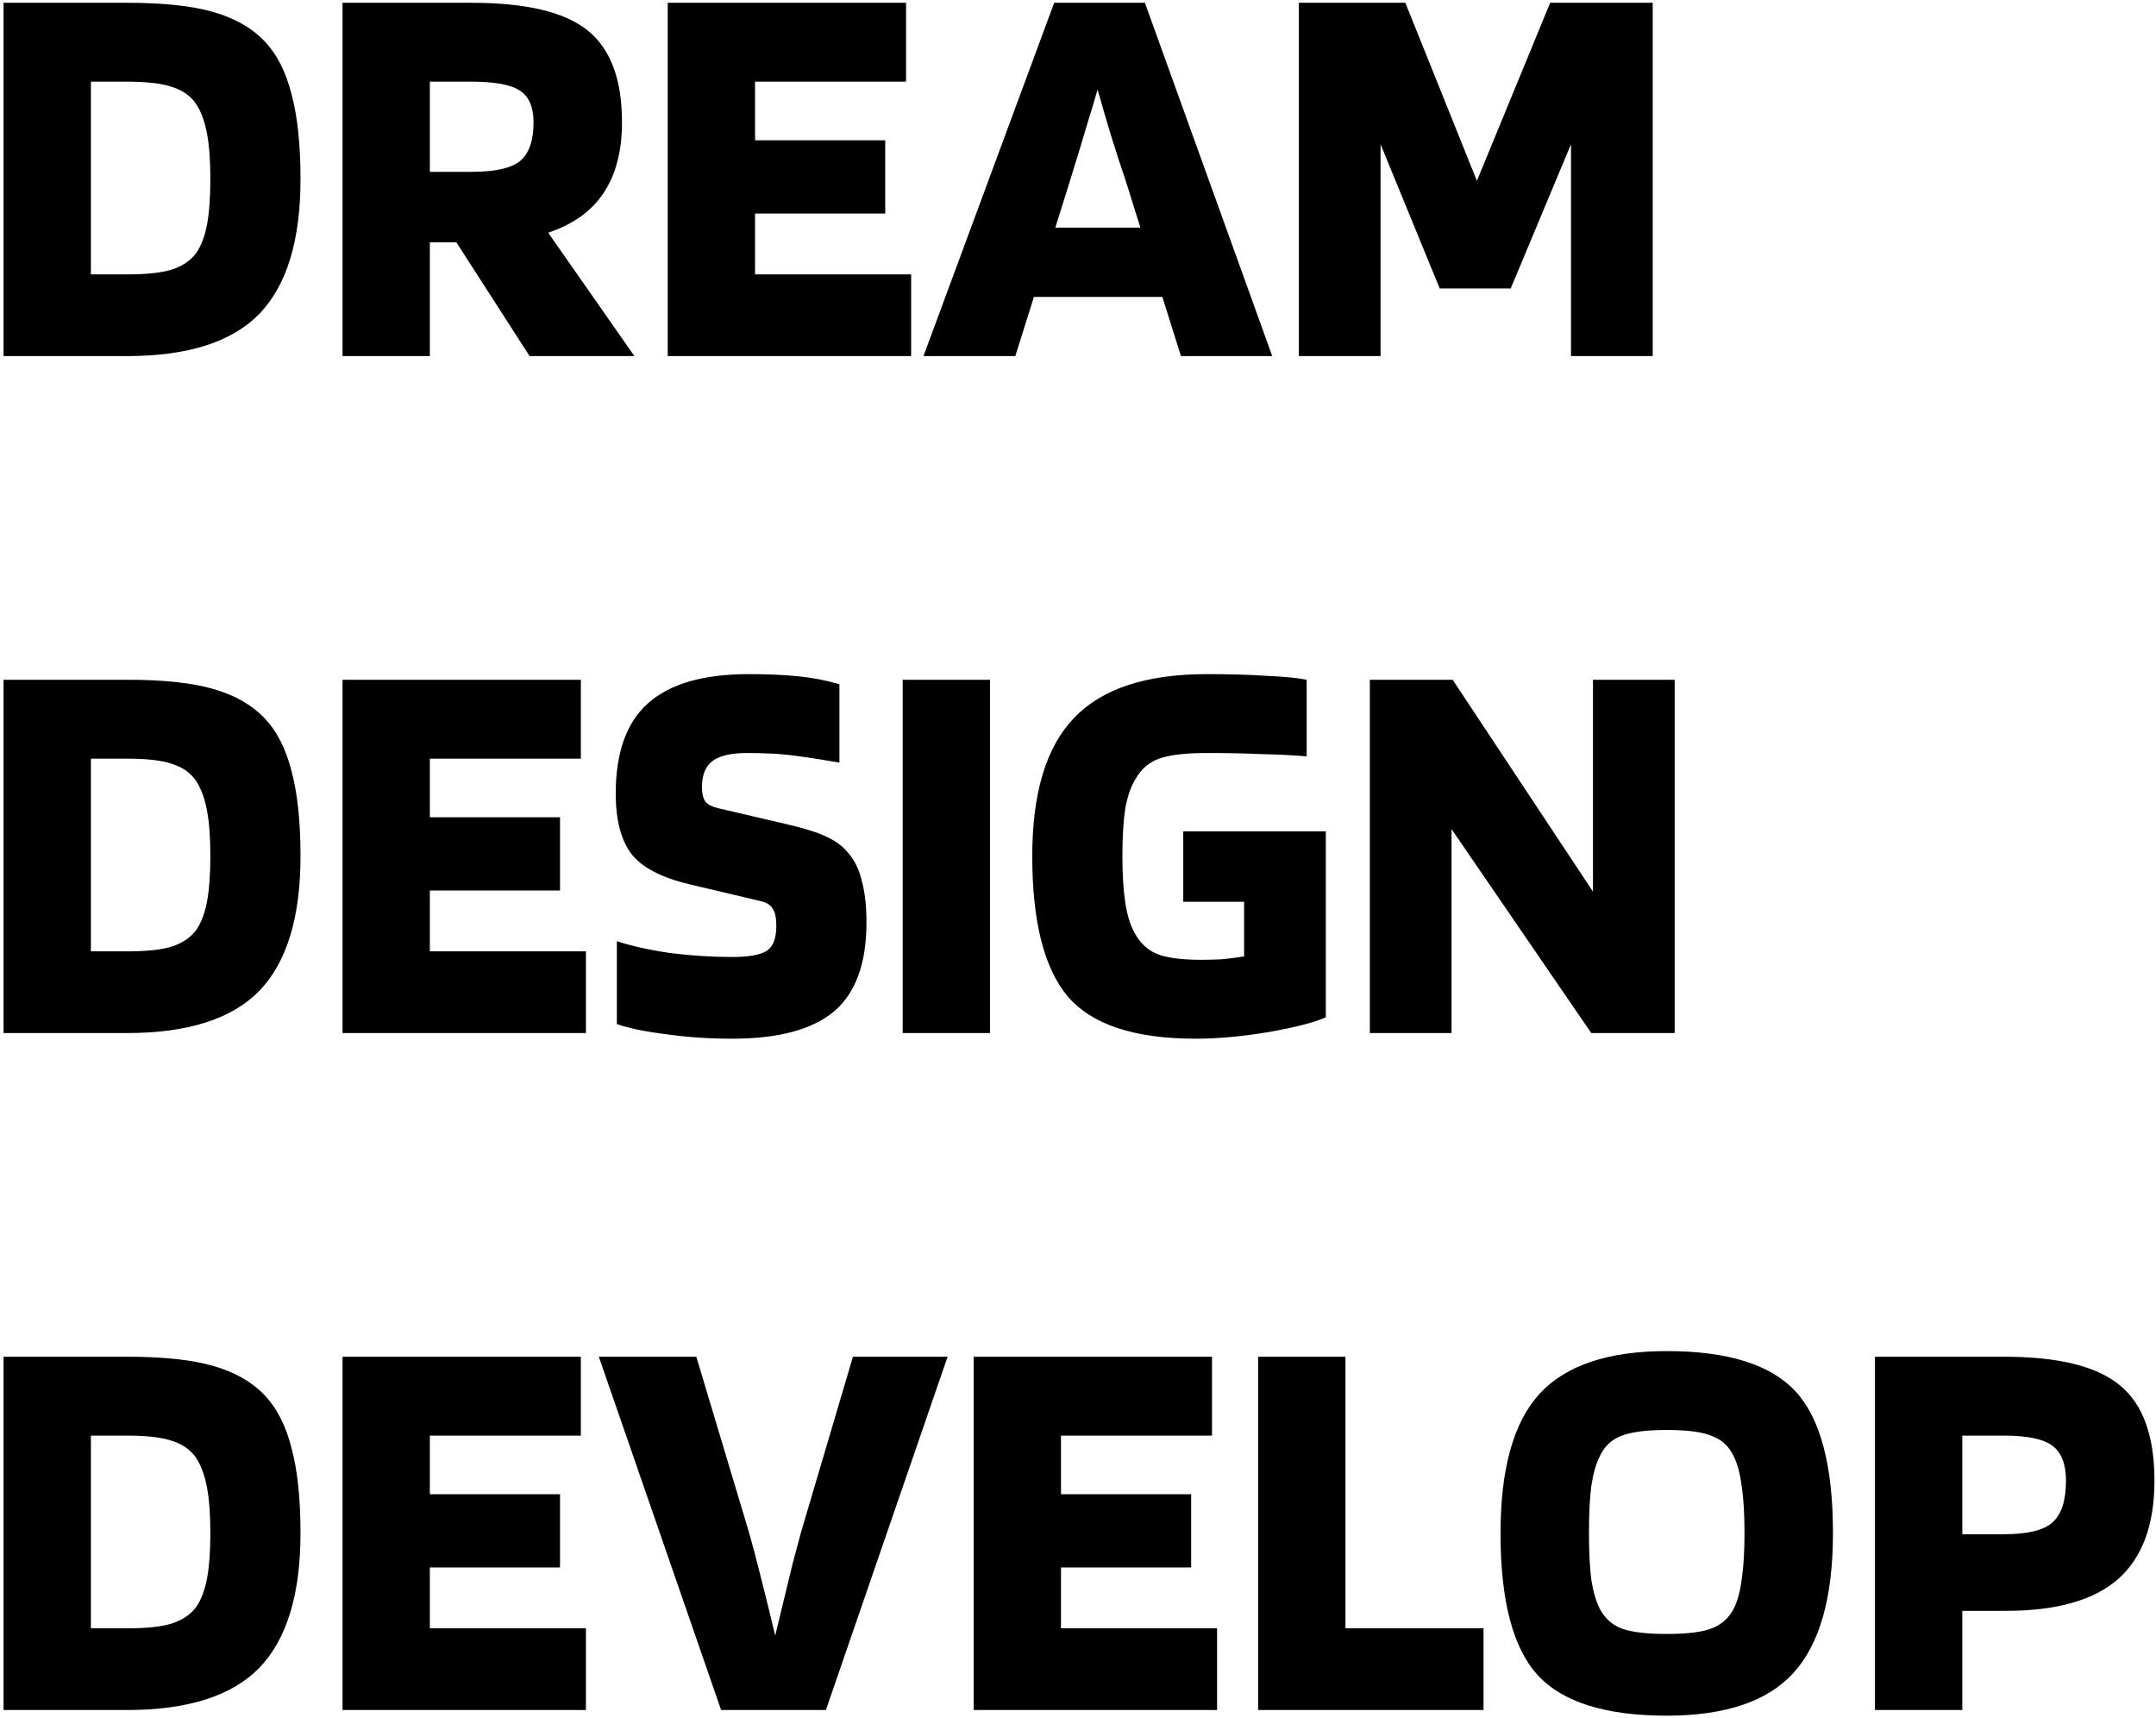
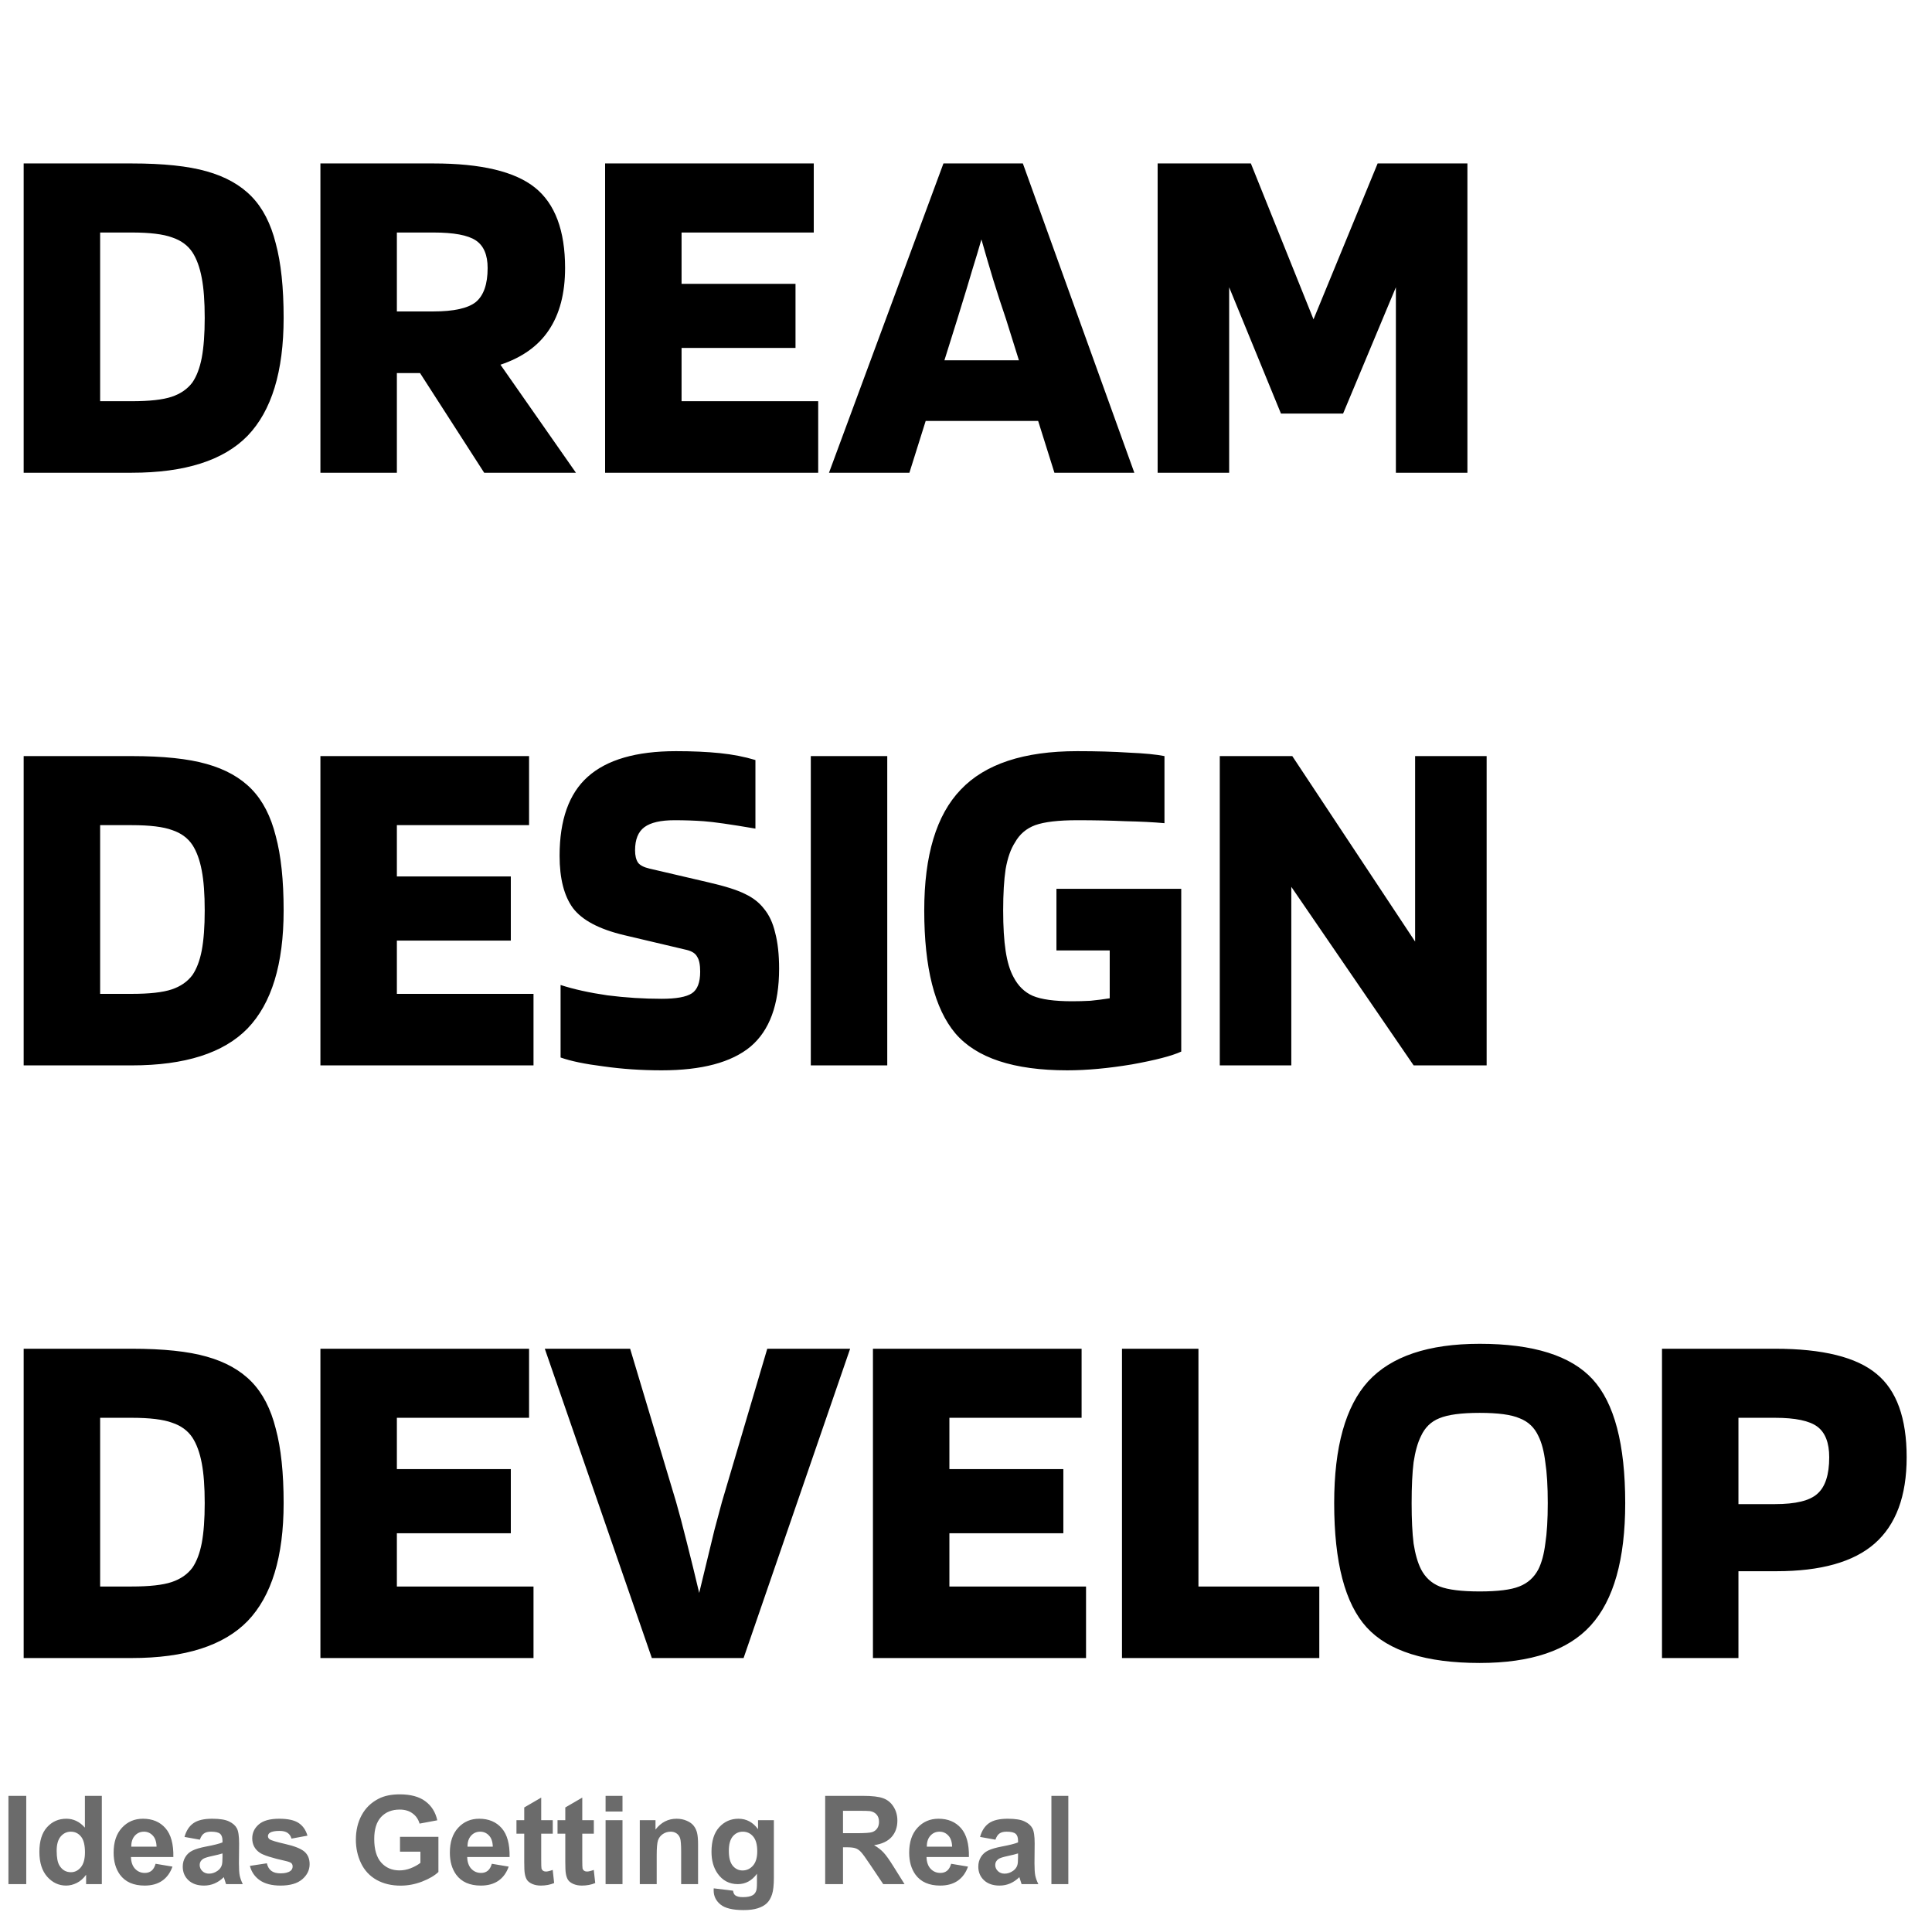
- <svg xmlns="http://www.w3.org/2000/svg" width="551" height="439" viewBox="0 0 551 439" fill="none">
-   <path d="M32.448 91H0.912V0.712H32.448C41.664 0.712 48.96 1.48 54.336 3.016C59.808 4.552 64.176 7 67.44 10.36C70.704 13.72 73.056 18.28 74.496 24.04C76.032 29.704 76.8 36.952 76.8 45.784C76.8 61.432 73.296 72.904 66.288 80.2C59.28 87.4 48 91 32.448 91ZM50.16 26.632C48.816 24.616 46.848 23.176 44.256 22.312C41.664 21.352 37.728 20.872 32.448 20.872H23.232V70.12H32.448C37.632 70.12 41.52 69.688 44.112 68.824C46.704 67.96 48.72 66.568 50.16 64.648C51.408 62.824 52.32 60.424 52.896 57.448C53.472 54.376 53.76 50.488 53.76 45.784C53.76 40.984 53.472 37.096 52.896 34.12C52.32 31.048 51.408 28.552 50.16 26.632ZM109.857 61.912V91H87.537V0.712H120.513C134.433 0.712 144.321 3.064 150.177 7.768C156.033 12.472 158.961 20.296 158.961 31.24C158.961 38.632 157.377 44.68 154.209 49.384C151.137 53.992 146.433 57.352 140.097 59.464L162.129 91H135.345L116.625 61.912H109.857ZM136.353 31.24C136.353 27.4 135.201 24.712 132.897 23.176C130.593 21.64 126.465 20.872 120.513 20.872H109.857V43.912H120.513C126.465 43.912 130.593 43 132.897 41.176C135.201 39.256 136.353 35.944 136.353 31.24ZM232.854 70.12V91H170.646V0.712H231.558V20.872H192.966V35.848H226.23V54.568H192.966V70.12H232.854ZM259.478 91H236.005L269.414 0.712H292.598L325.142 91H301.814L297.062 75.88H264.23L259.478 91ZM280.502 22.888C279.734 25.576 278.87 28.456 277.91 31.528C277.046 34.504 275.558 39.4 273.445 46.216L269.702 58.168H291.446L287.702 46.216C286.454 42.568 285.206 38.728 283.958 34.696C282.71 30.568 281.558 26.632 280.502 22.888ZM422.375 0.712V91H401.495V36.856L386.087 73.72H367.943L352.823 36.856V91H331.943V0.712H359.159L377.447 46.216L396.167 0.712H422.375ZM32.448 264H0.912V173.712H32.448C41.664 173.712 48.96 174.48 54.336 176.016C59.808 177.552 64.176 180 67.44 183.36C70.704 186.72 73.056 191.28 74.496 197.04C76.032 202.704 76.8 209.952 76.8 218.784C76.8 234.432 73.296 245.904 66.288 253.2C59.28 260.4 48 264 32.448 264ZM50.16 199.632C48.816 197.616 46.848 196.176 44.256 195.312C41.664 194.352 37.728 193.872 32.448 193.872H23.232V243.12H32.448C37.632 243.12 41.52 242.688 44.112 241.824C46.704 240.96 48.72 239.568 50.16 237.648C51.408 235.824 52.32 233.424 52.896 230.448C53.472 227.376 53.76 223.488 53.76 218.784C53.76 213.984 53.472 210.096 52.896 207.12C52.32 204.048 51.408 201.552 50.16 199.632ZM149.745 243.12V264H87.537V173.712H148.449V193.872H109.857V208.848H143.121V227.568H109.857V243.12H149.745ZM194.512 230.304L176.224 225.984C168.928 224.256 163.936 221.616 161.248 218.064C158.656 214.512 157.36 209.424 157.36 202.8C157.36 192.336 160.096 184.656 165.568 179.76C171.136 174.768 179.728 172.272 191.344 172.272C196.144 172.272 200.416 172.464 204.16 172.848C207.904 173.232 211.36 173.904 214.528 174.864V194.88C207.232 193.632 202.192 192.912 199.408 192.72C196.72 192.528 193.888 192.432 190.912 192.432C186.88 192.432 183.952 193.104 182.128 194.448C180.304 195.792 179.392 198.048 179.392 201.216C179.392 202.752 179.68 203.952 180.256 204.816C180.832 205.584 181.936 206.16 183.568 206.544L200.848 210.576C205.84 211.728 209.44 212.88 211.648 214.032C213.856 215.088 215.632 216.48 216.976 218.208C218.512 220.032 219.616 222.384 220.288 225.264C221.056 228.144 221.44 231.648 221.44 235.776C221.44 246.24 218.656 253.824 213.088 258.528C207.52 263.136 198.88 265.44 187.168 265.44C181.216 265.44 175.552 265.056 170.176 264.288C164.8 263.616 160.624 262.752 157.648 261.696V240.528C161.488 241.776 166.048 242.784 171.328 243.552C176.608 244.224 181.888 244.56 187.168 244.56C191.392 244.56 194.32 244.032 195.952 242.976C197.584 241.92 198.4 239.808 198.4 236.64C198.4 234.624 198.112 233.184 197.536 232.32C197.056 231.36 196.048 230.688 194.512 230.304ZM253.013 173.712V264H230.693V173.712H253.013ZM317.954 230.448H302.402V212.448H338.834V259.968C336.146 261.216 331.346 262.464 324.434 263.712C317.522 264.864 311.234 265.44 305.57 265.44C289.922 265.44 279.026 261.84 272.882 254.64C266.834 247.44 263.81 235.488 263.81 218.784C263.81 202.656 267.362 190.896 274.466 183.504C281.57 176.016 292.898 172.272 308.45 172.272C314.114 172.272 319.154 172.416 323.57 172.704C328.082 172.896 331.538 173.232 333.938 173.712V193.296C330.77 193.008 326.978 192.816 322.562 192.72C318.242 192.528 313.538 192.432 308.45 192.432C302.978 192.432 298.898 192.912 296.21 193.872C293.618 194.832 291.65 196.512 290.306 198.912C289.058 200.832 288.146 203.424 287.57 206.688C287.09 209.856 286.85 213.888 286.85 218.784C286.85 223.488 287.09 227.424 287.57 230.592C288.05 233.76 288.818 236.304 289.874 238.224C291.218 240.816 293.09 242.64 295.49 243.696C297.986 244.752 301.826 245.28 307.01 245.28C308.738 245.28 310.514 245.232 312.338 245.136C314.258 244.944 316.13 244.704 317.954 244.416V230.448ZM427.988 173.712V264H406.676L370.964 211.872V264H350.084V173.712H371.252L407.108 227.856V173.712H427.988ZM32.448 437H0.912V346.712H32.448C41.664 346.712 48.96 347.48 54.336 349.016C59.808 350.552 64.176 353 67.44 356.36C70.704 359.72 73.056 364.28 74.496 370.04C76.032 375.704 76.8 382.952 76.8 391.784C76.8 407.432 73.296 418.904 66.288 426.2C59.28 433.4 48 437 32.448 437ZM50.16 372.632C48.816 370.616 46.848 369.176 44.256 368.312C41.664 367.352 37.728 366.872 32.448 366.872H23.232V416.12H32.448C37.632 416.12 41.52 415.688 44.112 414.824C46.704 413.96 48.72 412.568 50.16 410.648C51.408 408.824 52.32 406.424 52.896 403.448C53.472 400.376 53.76 396.488 53.76 391.784C53.76 386.984 53.472 383.096 52.896 380.12C52.32 377.048 51.408 374.552 50.16 372.632ZM149.745 416.12V437H87.537V346.712H148.449V366.872H109.857V381.848H143.121V400.568H109.857V416.12H149.745ZM184.288 437L153.04 346.712H177.952L191.344 391.352C192.208 394.328 193.264 398.312 194.512 403.304C195.76 408.2 196.96 413.096 198.112 417.992C200.224 409.256 201.712 403.112 202.576 399.56C203.536 396.008 204.256 393.32 204.736 391.496L217.984 346.712H242.176L211.072 437H184.288ZM311.042 416.12V437H248.834V346.712H309.746V366.872H271.154V381.848H304.418V400.568H271.154V416.12H311.042ZM379.137 416.12V437H321.537V346.712H343.857V416.12H379.137ZM468.442 391.784C468.442 408.2 465.082 420.104 458.362 427.496C451.738 434.792 440.938 438.44 425.962 438.44C410.314 438.44 399.322 434.984 392.986 428.072C386.65 421.16 383.482 409.064 383.482 391.784C383.482 375.368 386.794 363.512 393.418 356.216C400.138 348.92 410.986 345.272 425.962 345.272C441.61 345.272 452.602 348.728 458.938 355.64C465.274 362.552 468.442 374.6 468.442 391.784ZM408.826 411.08C410.074 413.48 411.898 415.16 414.298 416.12C416.794 417.08 420.682 417.56 425.962 417.56C431.242 417.56 435.082 417.08 437.482 416.12C439.978 415.16 441.85 413.48 443.098 411.08C444.058 409.16 444.73 406.664 445.114 403.592C445.594 400.52 445.834 396.584 445.834 391.784C445.834 386.888 445.594 382.904 445.114 379.832C444.73 376.664 444.058 374.12 443.098 372.2C441.946 369.704 440.122 367.976 437.626 367.016C435.226 365.96 431.338 365.432 425.962 365.432C420.586 365.432 416.65 365.96 414.154 367.016C411.754 367.976 409.978 369.704 408.826 372.2C407.866 374.12 407.146 376.664 406.666 379.832C406.282 382.904 406.09 386.888 406.09 391.784C406.09 396.584 406.282 400.52 406.666 403.592C407.146 406.664 407.866 409.16 408.826 411.08ZM501.498 411.656V437H479.178V346.712H512.154C526.074 346.712 535.962 349.16 541.818 354.056C547.674 358.856 550.602 366.968 550.602 378.392C550.602 389.72 547.482 398.12 541.242 403.592C535.098 408.968 525.546 411.656 512.586 411.656H501.498ZM527.994 378.392C527.994 374.168 526.842 371.192 524.538 369.464C522.234 367.736 518.106 366.872 512.154 366.872H501.498V392.072H512.154C518.202 392.072 522.33 391.064 524.538 389.048C526.842 387.032 527.994 383.48 527.994 378.392Z" fill="black" />
+ <svg xmlns="http://www.w3.org/2000/svg" width="564" height="563" viewBox="0 0 564 563" fill="none">
+   <path d="M38.448 138H6.912V47.712H38.448C47.664 47.712 54.96 48.48 60.336 50.016C65.808 51.552 70.176 54 73.44 57.36C76.704 60.72 79.056 65.28 80.496 71.04C82.032 76.704 82.8 83.952 82.8 92.784C82.8 108.432 79.296 119.904 72.288 127.2C65.28 134.4 54 138 38.448 138ZM56.16 73.632C54.816 71.616 52.848 70.176 50.256 69.312C47.664 68.352 43.728 67.872 38.448 67.872H29.232V117.12H38.448C43.632 117.12 47.52 116.688 50.112 115.824C52.704 114.96 54.72 113.568 56.16 111.648C57.408 109.824 58.32 107.424 58.896 104.448C59.472 101.376 59.76 97.488 59.76 92.784C59.76 87.984 59.472 84.096 58.896 81.12C58.32 78.048 57.408 75.552 56.16 73.632ZM115.857 108.912V138H93.537V47.712H126.513C140.433 47.712 150.321 50.064 156.177 54.768C162.033 59.472 164.961 67.296 164.961 78.24C164.961 85.632 163.377 91.68 160.209 96.384C157.137 100.992 152.433 104.352 146.097 106.464L168.129 138H141.345L122.625 108.912H115.857ZM142.353 78.24C142.353 74.4 141.201 71.712 138.897 70.176C136.593 68.64 132.465 67.872 126.513 67.872H115.857V90.912H126.513C132.465 90.912 136.593 90 138.897 88.176C141.201 86.256 142.353 82.944 142.353 78.24ZM238.854 117.12V138H176.646V47.712H237.558V67.872H198.966V82.848H232.23V101.568H198.966V117.12H238.854ZM265.478 138H242.005L275.414 47.712H298.598L331.142 138H307.814L303.062 122.88H270.23L265.478 138ZM286.502 69.888C285.734 72.576 284.87 75.456 283.91 78.528C283.046 81.504 281.558 86.4 279.445 93.216L275.702 105.168H297.446L293.702 93.216C292.454 89.568 291.206 85.728 289.958 81.696C288.71 77.568 287.558 73.632 286.502 69.888ZM428.375 47.712V138H407.495V83.856L392.087 120.72H373.943L358.823 83.856V138H337.943V47.712H365.159L383.447 93.216L402.167 47.712H428.375ZM38.448 311H6.912V220.712H38.448C47.664 220.712 54.96 221.48 60.336 223.016C65.808 224.552 70.176 227 73.44 230.36C76.704 233.72 79.056 238.28 80.496 244.04C82.032 249.704 82.8 256.952 82.8 265.784C82.8 281.432 79.296 292.904 72.288 300.2C65.28 307.4 54 311 38.448 311ZM56.16 246.632C54.816 244.616 52.848 243.176 50.256 242.312C47.664 241.352 43.728 240.872 38.448 240.872H29.232V290.12H38.448C43.632 290.12 47.52 289.688 50.112 288.824C52.704 287.96 54.72 286.568 56.16 284.648C57.408 282.824 58.32 280.424 58.896 277.448C59.472 274.376 59.76 270.488 59.76 265.784C59.76 260.984 59.472 257.096 58.896 254.12C58.32 251.048 57.408 248.552 56.16 246.632ZM155.745 290.12V311H93.537V220.712H154.449V240.872H115.857V255.848H149.121V274.568H115.857V290.12H155.745ZM200.512 277.304L182.224 272.984C174.928 271.256 169.936 268.616 167.248 265.064C164.656 261.512 163.36 256.424 163.36 249.8C163.36 239.336 166.096 231.656 171.568 226.76C177.136 221.768 185.728 219.272 197.344 219.272C202.144 219.272 206.416 219.464 210.16 219.848C213.904 220.232 217.36 220.904 220.528 221.864V241.88C213.232 240.632 208.192 239.912 205.408 239.72C202.72 239.528 199.888 239.432 196.912 239.432C192.88 239.432 189.952 240.104 188.128 241.448C186.304 242.792 185.392 245.048 185.392 248.216C185.392 249.752 185.68 250.952 186.256 251.816C186.832 252.584 187.936 253.16 189.568 253.544L206.848 257.576C211.84 258.728 215.44 259.88 217.648 261.032C219.856 262.088 221.632 263.48 222.976 265.208C224.512 267.032 225.616 269.384 226.288 272.264C227.056 275.144 227.44 278.648 227.44 282.776C227.44 293.24 224.656 300.824 219.088 305.528C213.52 310.136 204.88 312.44 193.168 312.44C187.216 312.44 181.552 312.056 176.176 311.288C170.8 310.616 166.624 309.752 163.648 308.696V287.528C167.488 288.776 172.048 289.784 177.328 290.552C182.608 291.224 187.888 291.56 193.168 291.56C197.392 291.56 200.32 291.032 201.952 289.976C203.584 288.92 204.4 286.808 204.4 283.64C204.4 281.624 204.112 280.184 203.536 279.32C203.056 278.36 202.048 277.688 200.512 277.304ZM259.013 220.712V311H236.693V220.712H259.013ZM323.954 277.448H308.402V259.448H344.834V306.968C342.146 308.216 337.346 309.464 330.434 310.712C323.522 311.864 317.234 312.44 311.57 312.44C295.922 312.44 285.026 308.84 278.882 301.64C272.834 294.44 269.81 282.488 269.81 265.784C269.81 249.656 273.362 237.896 280.466 230.504C287.57 223.016 298.898 219.272 314.45 219.272C320.114 219.272 325.154 219.416 329.57 219.704C334.082 219.896 337.538 220.232 339.938 220.712V240.296C336.77 240.008 332.978 239.816 328.562 239.72C324.242 239.528 319.538 239.432 314.45 239.432C308.978 239.432 304.898 239.912 302.21 240.872C299.618 241.832 297.65 243.512 296.306 245.912C295.058 247.832 294.146 250.424 293.57 253.688C293.09 256.856 292.85 260.888 292.85 265.784C292.85 270.488 293.09 274.424 293.57 277.592C294.05 280.76 294.818 283.304 295.874 285.224C297.218 287.816 299.09 289.64 301.49 290.696C303.986 291.752 307.826 292.28 313.01 292.28C314.738 292.28 316.514 292.232 318.338 292.136C320.258 291.944 322.13 291.704 323.954 291.416V277.448ZM433.988 220.712V311H412.676L376.964 258.872V311H356.084V220.712H377.252L413.108 274.856V220.712H433.988ZM38.448 484H6.912V393.712H38.448C47.664 393.712 54.96 394.48 60.336 396.016C65.808 397.552 70.176 400 73.44 403.36C76.704 406.72 79.056 411.28 80.496 417.04C82.032 422.704 82.8 429.952 82.8 438.784C82.8 454.432 79.296 465.904 72.288 473.2C65.28 480.4 54 484 38.448 484ZM56.16 419.632C54.816 417.616 52.848 416.176 50.256 415.312C47.664 414.352 43.728 413.872 38.448 413.872H29.232V463.12H38.448C43.632 463.12 47.52 462.688 50.112 461.824C52.704 460.96 54.72 459.568 56.16 457.648C57.408 455.824 58.32 453.424 58.896 450.448C59.472 447.376 59.76 443.488 59.76 438.784C59.76 433.984 59.472 430.096 58.896 427.12C58.32 424.048 57.408 421.552 56.16 419.632ZM155.745 463.12V484H93.537V393.712H154.449V413.872H115.857V428.848H149.121V447.568H115.857V463.12H155.745ZM190.288 484L159.04 393.712H183.952L197.344 438.352C198.208 441.328 199.264 445.312 200.512 450.304C201.76 455.2 202.96 460.096 204.112 464.992C206.224 456.256 207.712 450.112 208.576 446.56C209.536 443.008 210.256 440.32 210.736 438.496L223.984 393.712H248.176L217.072 484H190.288ZM317.042 463.12V484H254.834V393.712H315.746V413.872H277.154V428.848H310.418V447.568H277.154V463.12H317.042ZM385.137 463.12V484H327.537V393.712H349.857V463.12H385.137ZM474.442 438.784C474.442 455.2 471.082 467.104 464.362 474.496C457.738 481.792 446.938 485.44 431.962 485.44C416.314 485.44 405.322 481.984 398.986 475.072C392.65 468.16 389.482 456.064 389.482 438.784C389.482 422.368 392.794 410.512 399.418 403.216C406.138 395.92 416.986 392.272 431.962 392.272C447.61 392.272 458.602 395.728 464.938 402.64C471.274 409.552 474.442 421.6 474.442 438.784ZM414.826 458.08C416.074 460.48 417.898 462.16 420.298 463.12C422.794 464.08 426.682 464.56 431.962 464.56C437.242 464.56 441.082 464.08 443.482 463.12C445.978 462.16 447.85 460.48 449.098 458.08C450.058 456.16 450.73 453.664 451.114 450.592C451.594 447.52 451.834 443.584 451.834 438.784C451.834 433.888 451.594 429.904 451.114 426.832C450.73 423.664 450.058 421.12 449.098 419.2C447.946 416.704 446.122 414.976 443.626 414.016C441.226 412.96 437.338 412.432 431.962 412.432C426.586 412.432 422.65 412.96 420.154 414.016C417.754 414.976 415.978 416.704 414.826 419.2C413.866 421.12 413.146 423.664 412.666 426.832C412.282 429.904 412.09 433.888 412.09 438.784C412.09 443.584 412.282 447.52 412.666 450.592C413.146 453.664 413.866 456.16 414.826 458.08ZM507.498 458.656V484H485.178V393.712H518.154C532.074 393.712 541.962 396.16 547.818 401.056C553.674 405.856 556.602 413.968 556.602 425.392C556.602 436.72 553.482 445.12 547.242 450.592C541.098 455.968 531.546 458.656 518.586 458.656H507.498ZM533.994 425.392C533.994 421.168 532.842 418.192 530.538 416.464C528.234 414.736 524.106 413.872 518.154 413.872H507.498V439.072H518.154C524.202 439.072 528.33 438.064 530.538 436.048C532.842 434.032 533.994 430.48 533.994 425.392Z" fill="black" />
+   <path d="M2.461 550V524.23H7.664V550H2.461ZM29.725 550H25.137V547.258C24.375 548.324 23.473 549.121 22.43 549.648C21.398 550.164 20.355 550.422 19.301 550.422C17.156 550.422 15.316 549.561 13.781 547.838C12.258 546.104 11.496 543.689 11.496 540.596C11.496 537.432 12.24 535.029 13.729 533.389C15.217 531.736 17.098 530.91 19.371 530.91C21.457 530.91 23.262 531.777 24.785 533.512V524.23H29.725V550ZM16.541 540.262C16.541 542.254 16.816 543.695 17.367 544.586C18.164 545.875 19.277 546.52 20.707 546.52C21.844 546.52 22.811 546.039 23.607 545.078C24.404 544.105 24.803 542.658 24.803 540.736C24.803 538.592 24.416 537.051 23.643 536.113C22.869 535.164 21.879 534.689 20.672 534.689C19.5 534.689 18.516 535.158 17.719 536.096C16.934 537.021 16.541 538.41 16.541 540.262ZM45.422 544.059L50.344 544.885C49.711 546.689 48.709 548.066 47.338 549.016C45.978 549.953 44.273 550.422 42.223 550.422C38.977 550.422 36.574 549.361 35.016 547.24C33.785 545.541 33.17 543.396 33.17 540.807C33.17 537.713 33.978 535.293 35.596 533.547C37.213 531.789 39.258 530.91 41.73 530.91C44.508 530.91 46.699 531.83 48.305 533.67C49.91 535.498 50.678 538.305 50.607 542.09H38.232C38.268 543.555 38.666 544.697 39.428 545.518C40.19 546.326 41.139 546.73 42.275 546.73C43.049 546.73 43.699 546.52 44.227 546.098C44.754 545.676 45.152 544.996 45.422 544.059ZM45.703 539.066C45.668 537.637 45.299 536.553 44.596 535.814C43.893 535.064 43.037 534.689 42.029 534.689C40.951 534.689 40.06 535.082 39.357 535.867C38.654 536.652 38.309 537.719 38.32 539.066H45.703ZM58.342 537.027L53.859 536.219C54.363 534.414 55.23 533.078 56.461 532.211C57.691 531.344 59.52 530.91 61.945 530.91C64.148 530.91 65.789 531.174 66.867 531.701C67.945 532.217 68.701 532.879 69.135 533.688C69.58 534.484 69.803 535.955 69.803 538.1L69.75 543.865C69.75 545.506 69.826 546.719 69.978 547.504C70.143 548.277 70.441 549.109 70.875 550H65.988C65.859 549.672 65.701 549.186 65.514 548.541C65.432 548.248 65.373 548.055 65.338 547.961C64.494 548.781 63.592 549.396 62.631 549.807C61.67 550.217 60.645 550.422 59.555 550.422C57.633 550.422 56.115 549.9 55.002 548.857C53.9 547.814 53.35 546.496 53.35 544.902C53.35 543.848 53.602 542.91 54.105 542.09C54.609 541.258 55.312 540.625 56.215 540.191C57.129 539.746 58.441 539.359 60.152 539.031C62.461 538.598 64.061 538.193 64.951 537.818V537.326C64.951 536.377 64.717 535.703 64.248 535.305C63.779 534.895 62.895 534.689 61.594 534.689C60.715 534.689 60.029 534.865 59.537 535.217C59.045 535.557 58.647 536.16 58.342 537.027ZM64.951 541.035C64.318 541.246 63.316 541.498 61.945 541.791C60.574 542.084 59.678 542.371 59.256 542.652C58.611 543.109 58.289 543.689 58.289 544.393C58.289 545.084 58.547 545.682 59.062 546.186C59.578 546.689 60.234 546.941 61.031 546.941C61.922 546.941 62.772 546.648 63.58 546.062C64.178 545.617 64.57 545.072 64.758 544.428C64.887 544.006 64.951 543.203 64.951 542.02V541.035ZM72.949 544.674L77.906 543.918C78.117 544.879 78.545 545.611 79.189 546.115C79.834 546.607 80.736 546.854 81.897 546.854C83.174 546.854 84.135 546.619 84.779 546.15C85.213 545.822 85.43 545.383 85.43 544.832C85.43 544.457 85.312 544.146 85.078 543.9C84.832 543.666 84.281 543.449 83.426 543.25C79.441 542.371 76.916 541.568 75.85 540.842C74.373 539.834 73.635 538.434 73.635 536.641C73.635 535.023 74.273 533.664 75.551 532.562C76.828 531.461 78.809 530.91 81.492 530.91C84.047 530.91 85.945 531.326 87.188 532.158C88.43 532.99 89.285 534.221 89.754 535.85L85.096 536.711C84.897 535.984 84.516 535.428 83.953 535.041C83.402 534.654 82.611 534.461 81.58 534.461C80.279 534.461 79.348 534.643 78.785 535.006C78.41 535.264 78.223 535.598 78.223 536.008C78.223 536.359 78.387 536.658 78.715 536.904C79.16 537.232 80.695 537.695 83.32 538.293C85.957 538.891 87.797 539.623 88.84 540.49C89.871 541.369 90.387 542.594 90.387 544.164C90.387 545.875 89.672 547.346 88.242 548.576C86.812 549.807 84.697 550.422 81.897 550.422C79.353 550.422 77.338 549.906 75.85 548.875C74.373 547.844 73.406 546.443 72.949 544.674ZM116.771 540.525V536.184H127.986V546.449C126.896 547.504 125.314 548.436 123.24 549.244C121.178 550.041 119.086 550.439 116.965 550.439C114.27 550.439 111.92 549.877 109.916 548.752C107.912 547.615 106.406 545.998 105.398 543.9C104.391 541.791 103.887 539.5 103.887 537.027C103.887 534.344 104.449 531.959 105.574 529.873C106.699 527.787 108.346 526.188 110.514 525.074C112.166 524.219 114.223 523.791 116.684 523.791C119.883 523.791 122.379 524.465 124.172 525.812C125.977 527.148 127.137 529 127.652 531.367L122.484 532.334C122.121 531.068 121.436 530.072 120.428 529.346C119.432 528.607 118.184 528.238 116.684 528.238C114.41 528.238 112.6 528.959 111.252 530.4C109.916 531.842 109.248 533.98 109.248 536.816C109.248 539.875 109.928 542.172 111.287 543.707C112.646 545.23 114.428 545.992 116.631 545.992C117.721 545.992 118.811 545.781 119.9 545.359C121.002 544.926 121.945 544.404 122.73 543.795V540.525H116.771ZM143.578 544.059L148.5 544.885C147.867 546.689 146.865 548.066 145.494 549.016C144.135 549.953 142.43 550.422 140.379 550.422C137.133 550.422 134.73 549.361 133.172 547.24C131.941 545.541 131.326 543.396 131.326 540.807C131.326 537.713 132.135 535.293 133.752 533.547C135.369 531.789 137.414 530.91 139.887 530.91C142.664 530.91 144.855 531.83 146.461 533.67C148.066 535.498 148.834 538.305 148.764 542.09H136.389C136.424 543.555 136.822 544.697 137.584 545.518C138.346 546.326 139.295 546.73 140.432 546.73C141.205 546.73 141.855 546.52 142.383 546.098C142.91 545.676 143.309 544.996 143.578 544.059ZM143.859 539.066C143.824 537.637 143.455 536.553 142.752 535.814C142.049 535.064 141.193 534.689 140.186 534.689C139.107 534.689 138.217 535.082 137.514 535.867C136.811 536.652 136.465 537.719 136.477 539.066H143.859ZM161.367 531.332V535.27H157.992V542.793C157.992 544.316 158.021 545.207 158.08 545.465C158.15 545.711 158.297 545.916 158.52 546.08C158.754 546.244 159.035 546.326 159.363 546.326C159.82 546.326 160.482 546.168 161.35 545.852L161.771 549.684C160.623 550.176 159.322 550.422 157.869 550.422C156.979 550.422 156.176 550.275 155.461 549.982C154.746 549.678 154.219 549.291 153.879 548.822C153.551 548.342 153.322 547.697 153.193 546.889C153.088 546.314 153.035 545.154 153.035 543.408V535.27H150.768V531.332H153.035V527.623L157.992 524.74V531.332H161.367ZM173.355 531.332V535.27H169.98V542.793C169.98 544.316 170.01 545.207 170.068 545.465C170.139 545.711 170.285 545.916 170.508 546.08C170.742 546.244 171.023 546.326 171.352 546.326C171.809 546.326 172.471 546.168 173.338 545.852L173.76 549.684C172.611 550.176 171.311 550.422 169.857 550.422C168.967 550.422 168.164 550.275 167.449 549.982C166.734 549.678 166.207 549.291 165.867 548.822C165.539 548.342 165.311 547.697 165.182 546.889C165.076 546.314 165.023 545.154 165.023 543.408V535.27H162.756V531.332H165.023V527.623L169.98 524.74V531.332H173.355ZM176.783 528.801V524.23H181.723V528.801H176.783ZM176.783 550V531.332H181.723V550H176.783ZM203.783 550H198.844V540.473C198.844 538.457 198.738 537.156 198.527 536.57C198.316 535.973 197.971 535.51 197.49 535.182C197.021 534.854 196.453 534.689 195.785 534.689C194.93 534.689 194.162 534.924 193.482 535.393C192.803 535.861 192.334 536.482 192.076 537.256C191.83 538.029 191.707 539.459 191.707 541.545V550H186.768V531.332H191.355V534.074C192.984 531.965 195.035 530.91 197.508 530.91C198.598 530.91 199.594 531.109 200.496 531.508C201.398 531.895 202.078 532.393 202.535 533.002C203.004 533.611 203.326 534.303 203.502 535.076C203.689 535.85 203.783 536.957 203.783 538.398V550ZM208.354 551.23L213.996 551.916C214.09 552.572 214.307 553.023 214.646 553.27C215.115 553.621 215.854 553.797 216.861 553.797C218.15 553.797 219.117 553.604 219.762 553.217C220.195 552.959 220.523 552.543 220.746 551.969C220.898 551.559 220.975 550.803 220.975 549.701V546.977C219.498 548.992 217.635 550 215.385 550C212.877 550 210.891 548.939 209.426 546.818C208.277 545.143 207.703 543.057 207.703 540.561C207.703 537.432 208.453 535.041 209.953 533.389C211.465 531.736 213.34 530.91 215.578 530.91C217.887 530.91 219.791 531.924 221.291 533.951V531.332H225.914V548.084C225.914 550.287 225.732 551.934 225.369 553.023C225.006 554.113 224.496 554.969 223.84 555.59C223.184 556.211 222.305 556.697 221.203 557.049C220.113 557.4 218.73 557.576 217.055 557.576C213.891 557.576 211.646 557.031 210.322 555.941C208.998 554.863 208.336 553.492 208.336 551.828C208.336 551.664 208.342 551.465 208.354 551.23ZM212.766 540.279C212.766 542.26 213.146 543.713 213.908 544.639C214.682 545.553 215.631 546.01 216.756 546.01C217.963 546.01 218.982 545.541 219.814 544.604C220.646 543.654 221.062 542.254 221.062 540.402C221.062 538.469 220.664 537.033 219.867 536.096C219.07 535.158 218.062 534.689 216.844 534.689C215.66 534.689 214.682 535.152 213.908 536.078C213.146 536.992 212.766 538.393 212.766 540.279ZM240.891 550V524.23H251.842C254.596 524.23 256.594 524.465 257.836 524.934C259.09 525.391 260.092 526.211 260.842 527.395C261.592 528.578 261.967 529.932 261.967 531.455C261.967 533.389 261.398 534.988 260.262 536.254C259.125 537.508 257.426 538.299 255.164 538.627C256.289 539.283 257.215 540.004 257.941 540.789C258.68 541.574 259.67 542.969 260.912 544.973L264.059 550H257.836L254.074 544.393C252.738 542.389 251.824 541.129 251.332 540.613C250.84 540.086 250.318 539.729 249.768 539.541C249.217 539.342 248.344 539.242 247.148 539.242H246.094V550H240.891ZM246.094 535.129H249.943C252.439 535.129 253.998 535.023 254.619 534.812C255.24 534.602 255.727 534.238 256.078 533.723C256.43 533.207 256.605 532.562 256.605 531.789C256.605 530.922 256.371 530.225 255.902 529.697C255.445 529.158 254.795 528.818 253.951 528.678C253.529 528.619 252.264 528.59 250.154 528.59H246.094V535.129ZM277.664 544.059L282.586 544.885C281.953 546.689 280.951 548.066 279.58 549.016C278.221 549.953 276.516 550.422 274.465 550.422C271.219 550.422 268.816 549.361 267.258 547.24C266.027 545.541 265.412 543.396 265.412 540.807C265.412 537.713 266.221 535.293 267.838 533.547C269.455 531.789 271.5 530.91 273.973 530.91C276.75 530.91 278.941 531.83 280.547 533.67C282.152 535.498 282.92 538.305 282.85 542.09H270.475C270.51 543.555 270.908 544.697 271.67 545.518C272.432 546.326 273.381 546.73 274.518 546.73C275.291 546.73 275.941 546.52 276.469 546.098C276.996 545.676 277.395 544.996 277.664 544.059ZM277.945 539.066C277.91 537.637 277.541 536.553 276.838 535.814C276.135 535.064 275.279 534.689 274.271 534.689C273.193 534.689 272.303 535.082 271.6 535.867C270.896 536.652 270.551 537.719 270.562 539.066H277.945ZM290.584 537.027L286.102 536.219C286.605 534.414 287.473 533.078 288.703 532.211C289.934 531.344 291.762 530.91 294.188 530.91C296.391 530.91 298.031 531.174 299.109 531.701C300.188 532.217 300.943 532.879 301.377 533.688C301.822 534.484 302.045 535.955 302.045 538.1L301.992 543.865C301.992 545.506 302.068 546.719 302.221 547.504C302.385 548.277 302.684 549.109 303.117 550H298.23C298.102 549.672 297.943 549.186 297.756 548.541C297.674 548.248 297.615 548.055 297.58 547.961C296.736 548.781 295.834 549.396 294.873 549.807C293.912 550.217 292.887 550.422 291.797 550.422C289.875 550.422 288.357 549.9 287.244 548.857C286.143 547.814 285.592 546.496 285.592 544.902C285.592 543.848 285.844 542.91 286.348 542.09C286.852 541.258 287.555 540.625 288.457 540.191C289.371 539.746 290.684 539.359 292.395 539.031C294.703 538.598 296.303 538.193 297.193 537.818V537.326C297.193 536.377 296.959 535.703 296.49 535.305C296.021 534.895 295.137 534.689 293.836 534.689C292.957 534.689 292.271 534.865 291.779 535.217C291.287 535.557 290.889 536.16 290.584 537.027ZM297.193 541.035C296.561 541.246 295.559 541.498 294.188 541.791C292.816 542.084 291.92 542.371 291.498 542.652C290.854 543.109 290.531 543.689 290.531 544.393C290.531 545.084 290.789 545.682 291.305 546.186C291.82 546.689 292.477 546.941 293.273 546.941C294.164 546.941 295.014 546.648 295.822 546.062C296.42 545.617 296.812 545.072 297 544.428C297.129 544.006 297.193 543.203 297.193 542.02V541.035ZM306.932 550V524.23H311.871V550H306.932Z" fill="black" fill-opacity="0.58" />
</svg>
